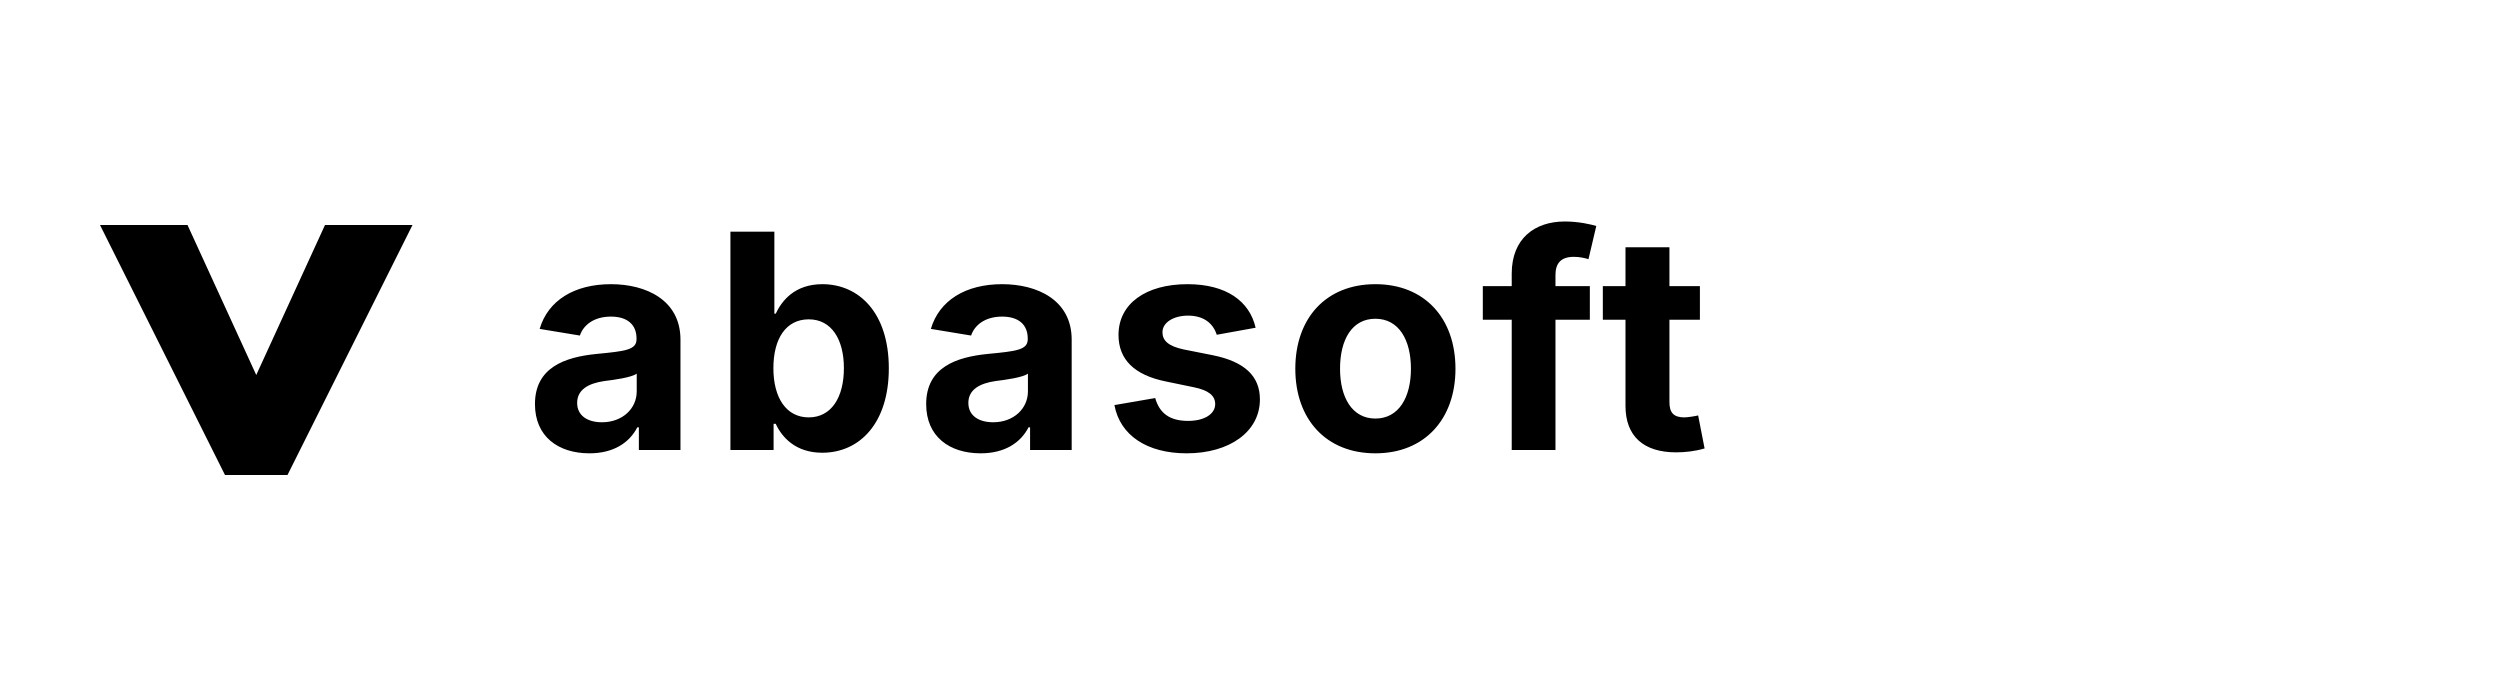
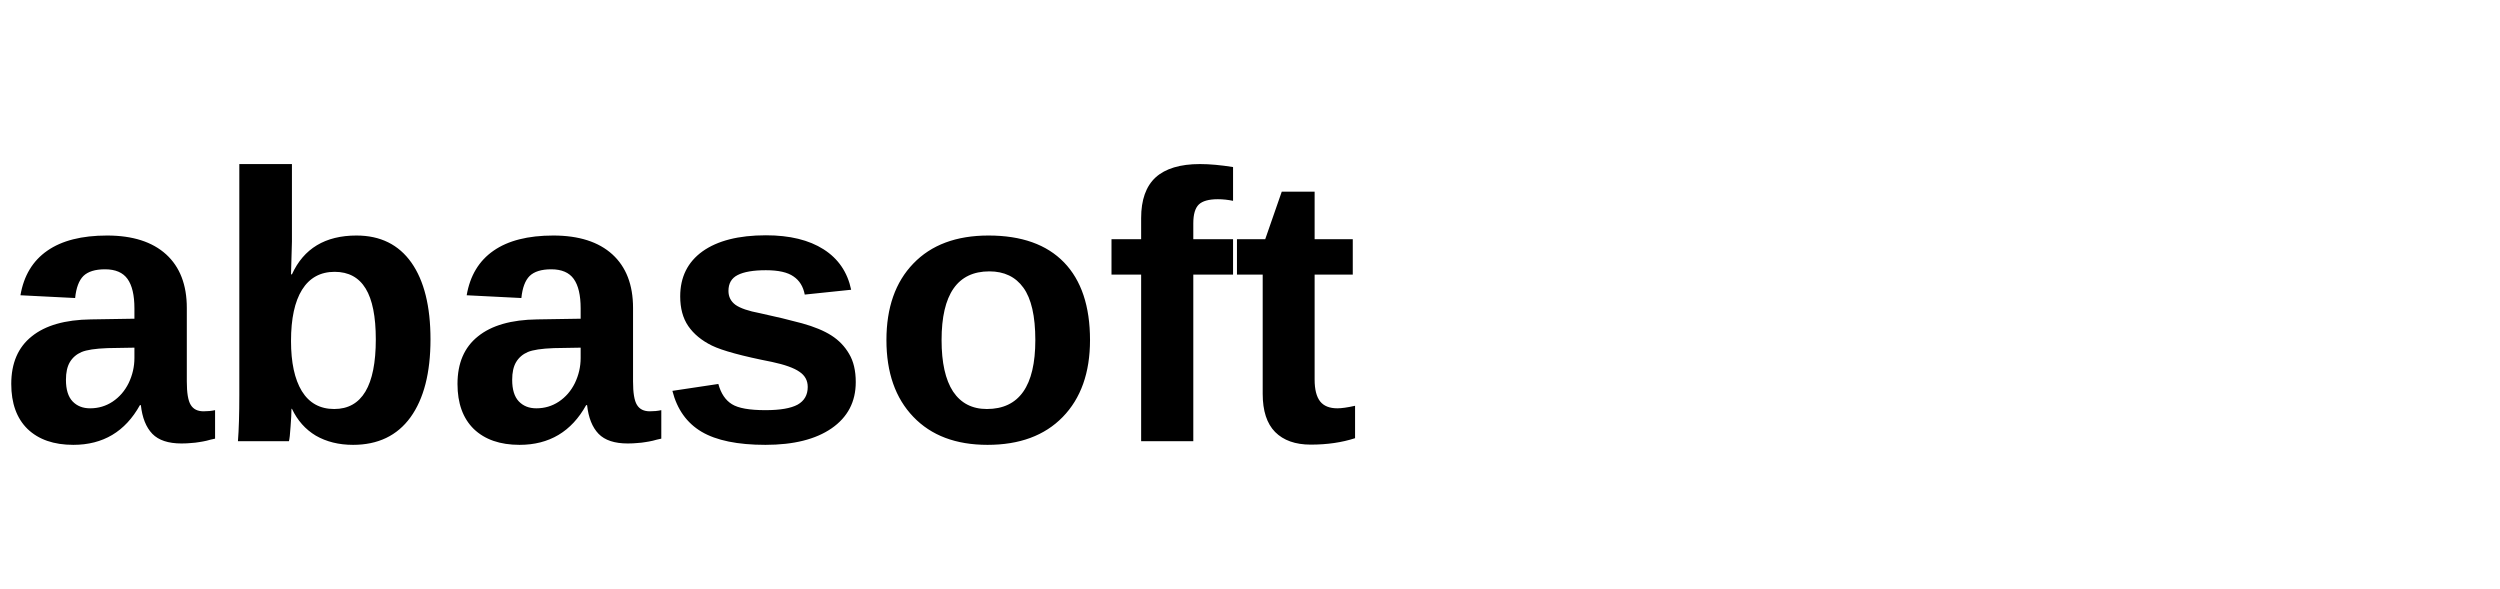
- <svg xmlns="http://www.w3.org/2000/svg" viewBox="0 0 200 56" fill="none" role="img" aria-label="Abasoft">
-   <path d="M18 38L8 18h7l5.5 12L26 18h7L23 38h-5z" fill="black" />
-   <text x="42" y="36" fill="black" font-family="Inter, Arial, Helvetica, sans-serif" font-size="24" font-weight="700" letter-spacing="1">abasoft</text>
+ <svg xmlns="http://www.w3.org/2000/svg" viewBox="0 0 170 40" role="img" aria-label="Abasoft">
+   <text x="0" y="30" fill="black" font-family="Arial, Helvetica, sans-serif" font-size="26" font-weight="700">abasoft</text>
</svg>
